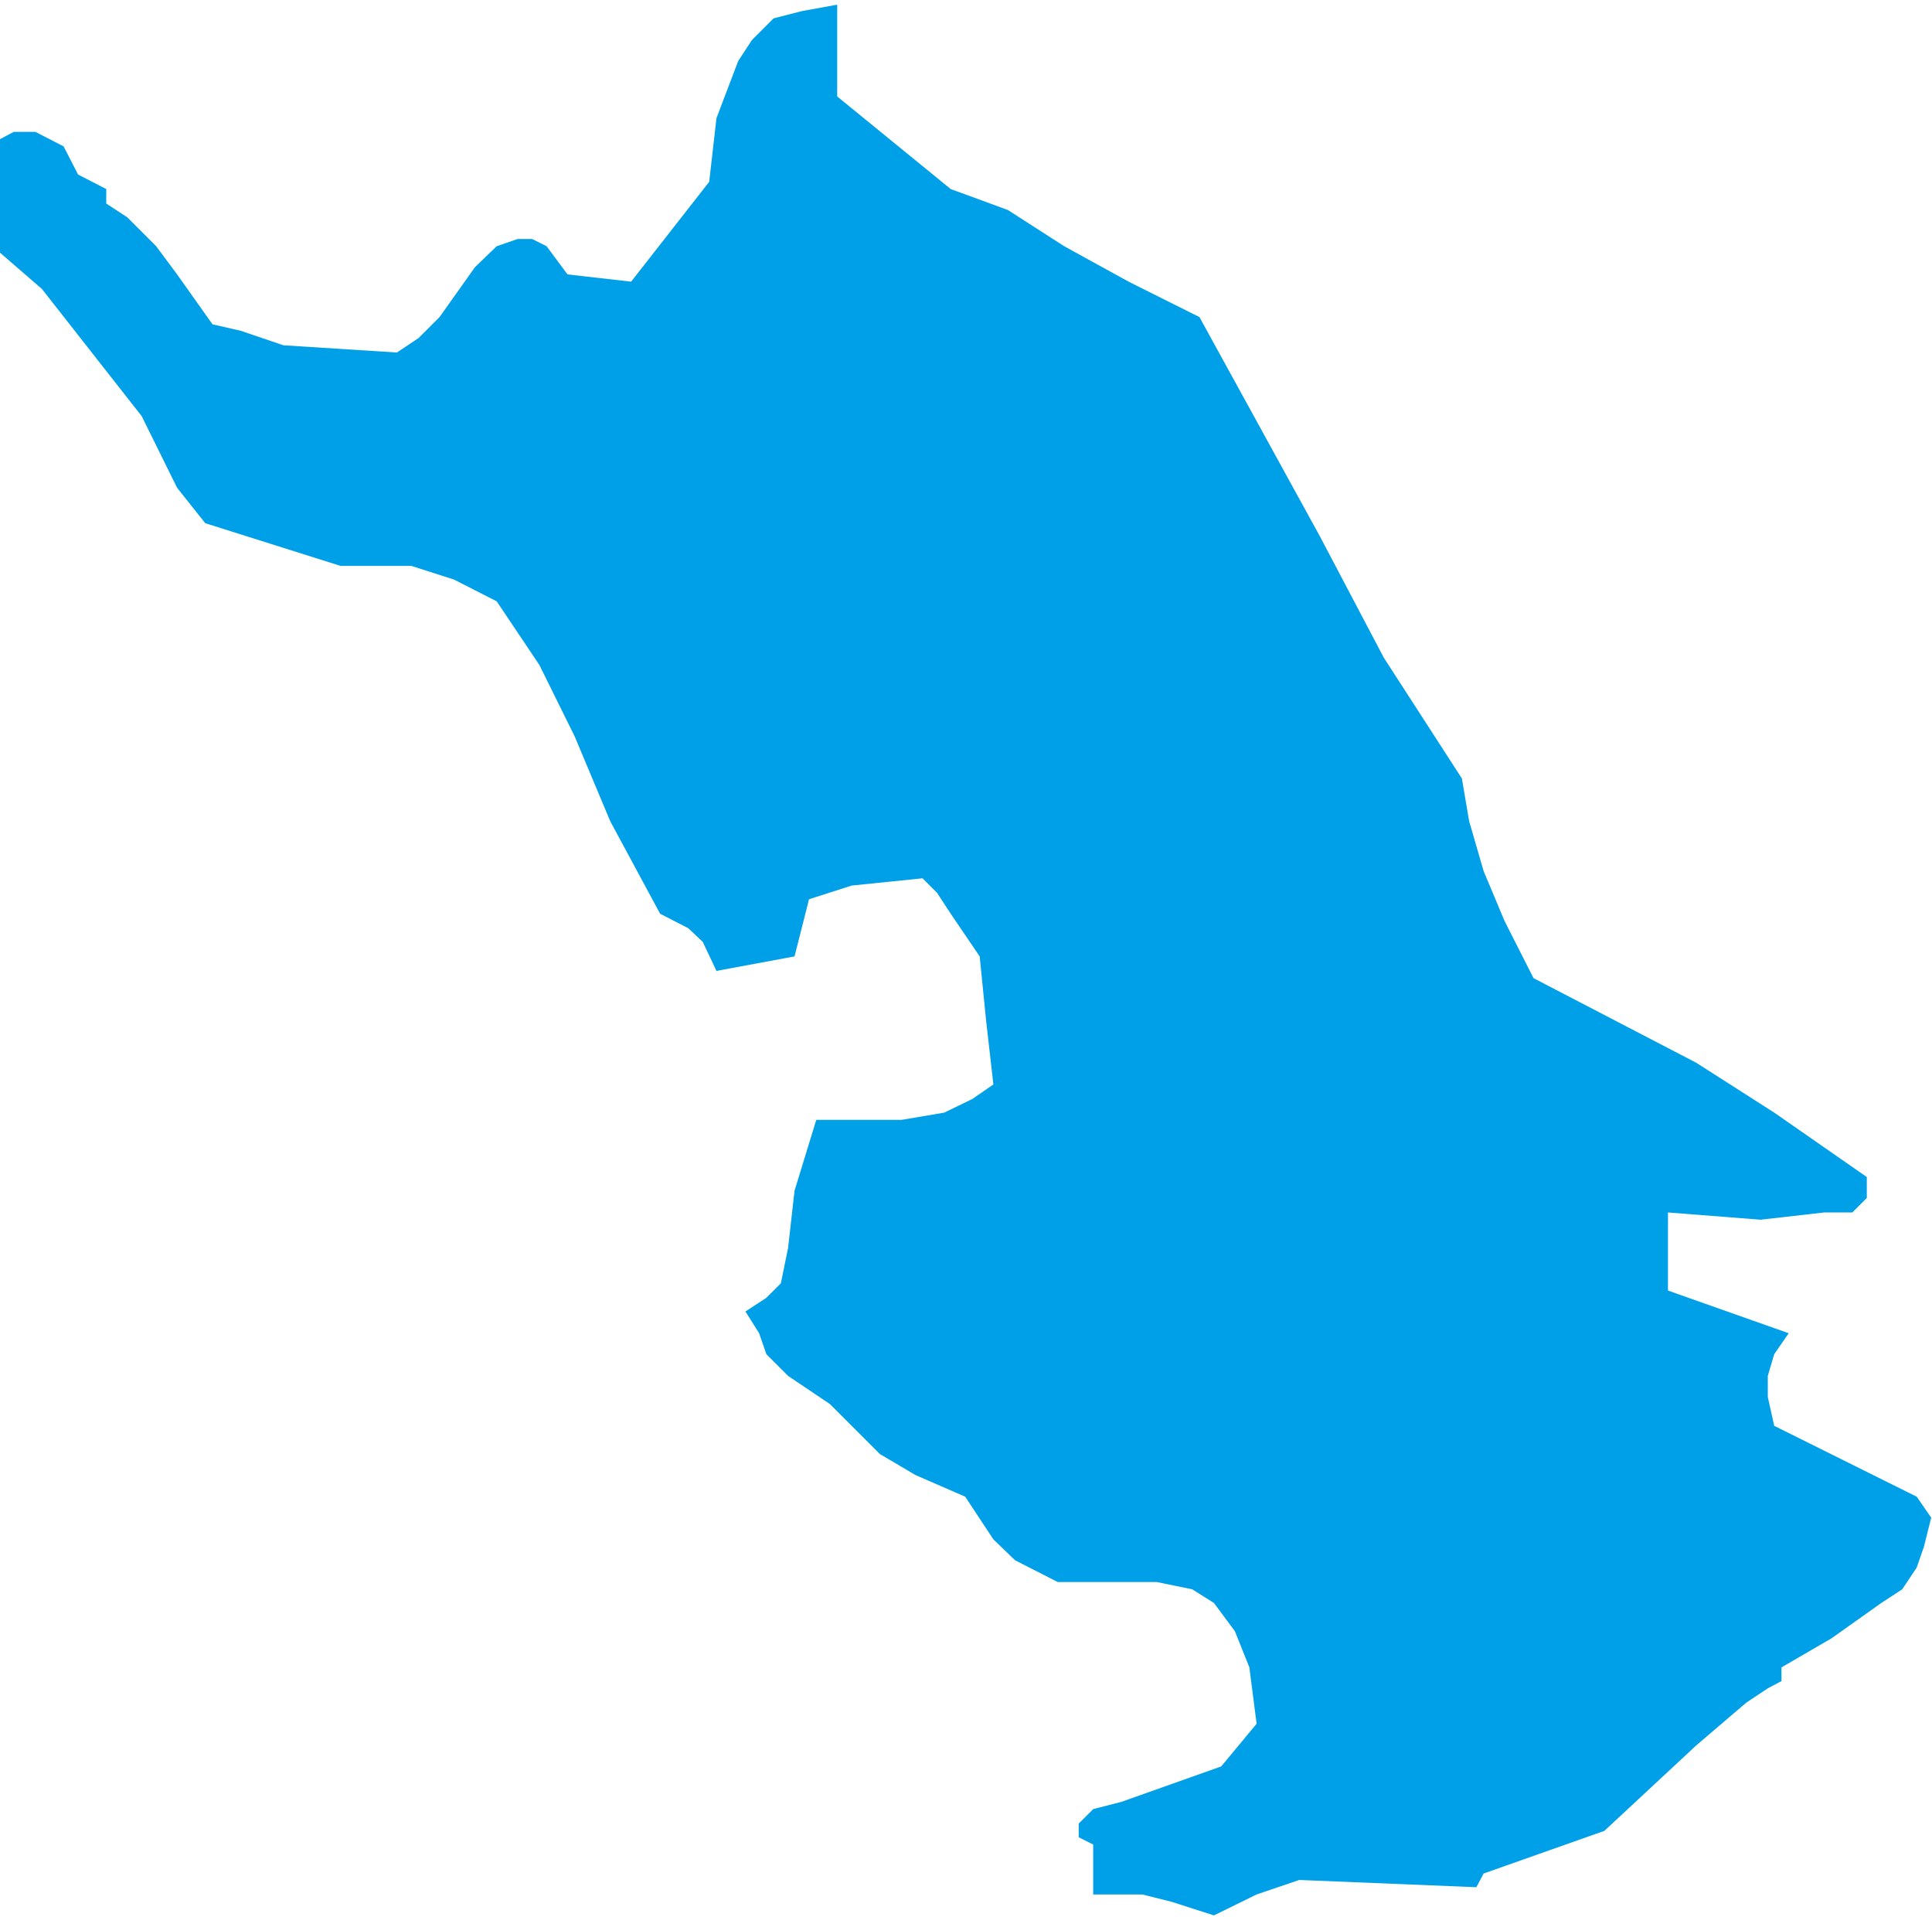
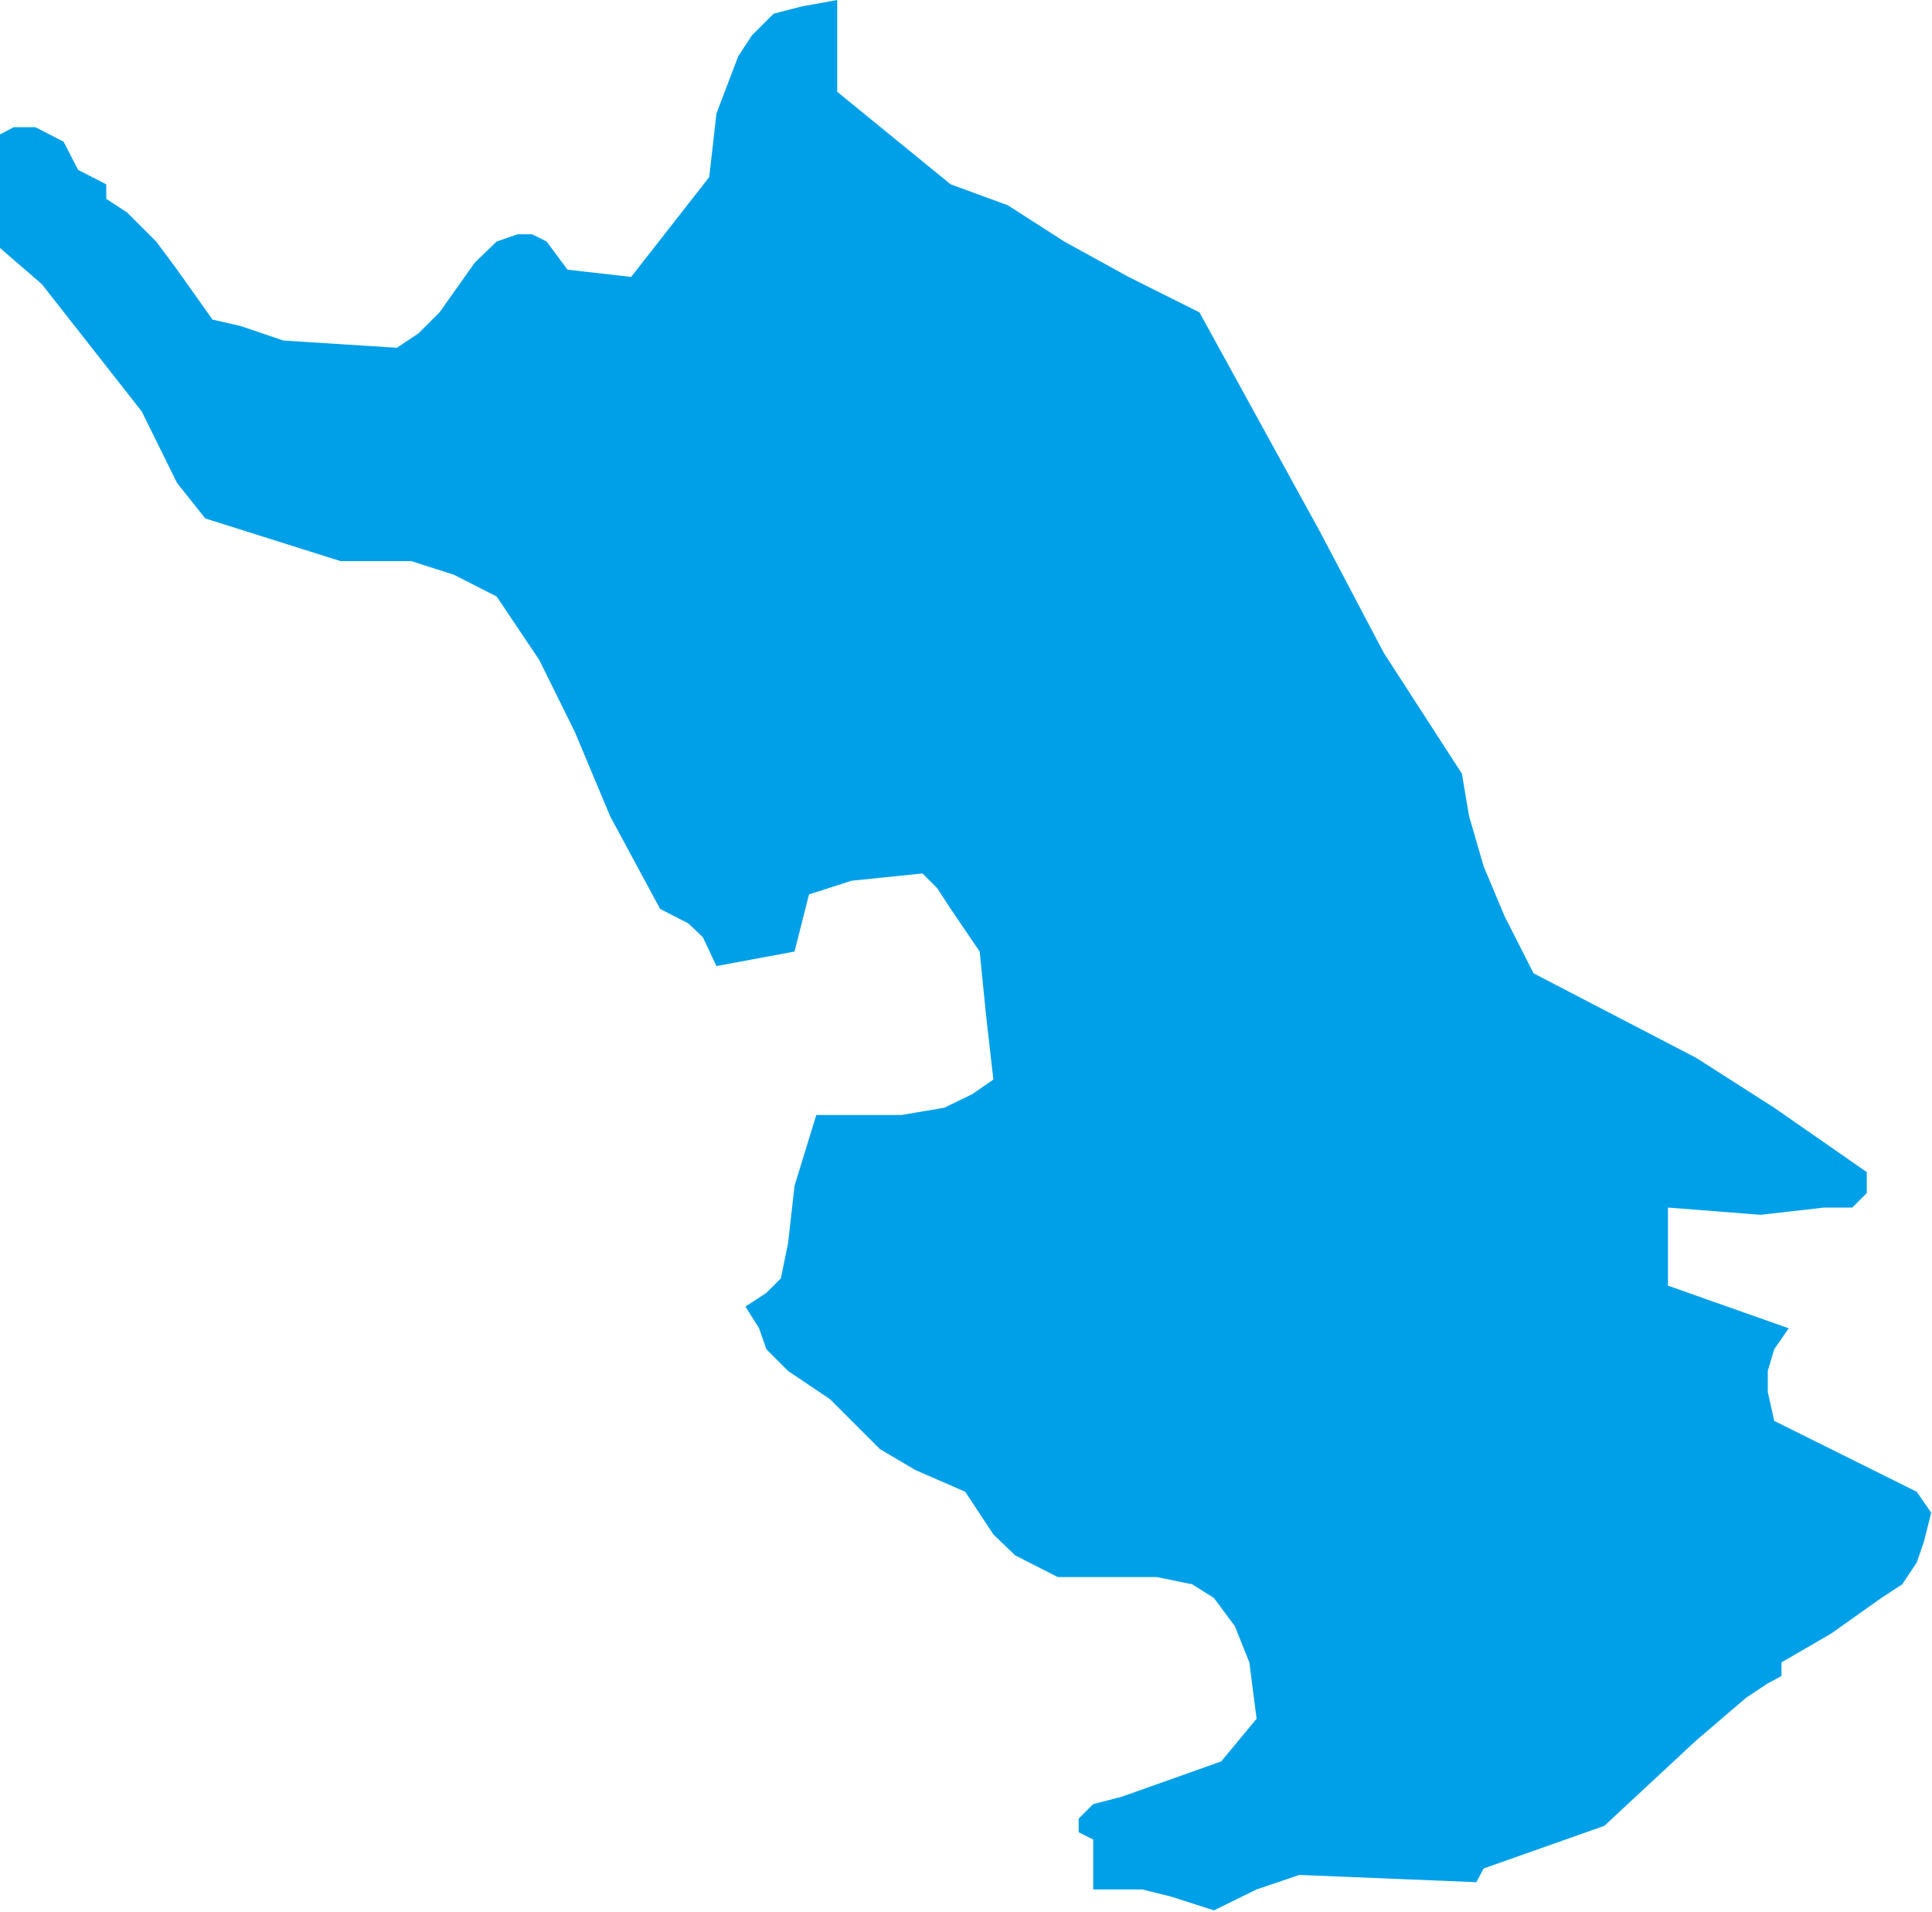
- <svg xmlns="http://www.w3.org/2000/svg" width="250" height="248" id="svg11354" version="1.1">
-   <defs id="defs11356" />
-   <g id="layer1" transform="translate(0,-804.3622)">
-     <g transform="matrix(0.1041667,0,0,0.1041667,-1915.521,-246.8045)" style="visibility:visible" class="com.sun.star.drawing.CustomShape" id="g496">
+ <svg xmlns="http://www.w3.org/2000/svg" width="2400" height="2375" id="svg5394" version="1.1">
+   <defs id="defs5396" />
+   <g id="layer1" transform="translate(0,1322.638)">
+     <g transform="translate(-18389,-11419.638)" class="com.sun.star.drawing.CustomShape" id="g496">
      <g id="g498">
-         <path d="m 19897,12470 0,0 -53,-17 -36,-9 -61,0 0,0 0,-62 0,0 -18,-9 0,-8 0,-9 18,-18 35,-9 124,-44 0,0 44,-53 0,0 -9,-70 -18,-45 -26,-35 -27,-17 -44,-9 -35,0 -88,0 0,0 -53,-27 -27,-26 -35,-53 0,0 -62,-27 -44,-26 -35,-35 -27,-27 0,0 -52,-35 -27,-27 -9,-26 -17,-27 0,0 26,-17 18,-18 9,-44 8,-71 0,0 27,-88 0,0 53,0 53,0 53,-9 35,-17 26,-18 0,0 -9,-79 -8,-80 -36,-53 -17,-26 -18,-18 0,0 -88,9 -53,17 0,0 -18,71 0,0 -97,18 0,0 -17,-36 -18,-17 -35,-18 0,0 -62,-115 -44,-105 -44,-89 -53,-79 0,0 -53,-27 -53,-17 -88,0 0,0 -168,-53 0,0 -35,-44 0,0 -44,-89 -62,-79 -62,-79 -52,-45 0,0 0,-61 0,-62 0,-18 17,-9 27,0 35,18 0,0 18,35 35,18 0,0 0,18 0,0 26,17 36,36 26,35 44,62 0,0 35,8 53,18 141,9 0,0 27,-18 26,-26 44,-62 27,-26 26,-9 18,0 18,9 26,35 0,0 79,9 0,0 97,-124 0,0 9,-79 27,-71 17,-26 27,-27 35,-9 44,-8 0,0 0,114 0,0 141,115 0,0 71,26 70,45 80,44 88,44 0,0 150,273 79,150 97,150 0,0 9,53 18,62 26,62 36,71 0,0 202,105 97,62 115,80 0,0 0,26 0,0 -18,18 -35,0 -79,9 -115,-9 0,0 0,97 0,0 150,53 0,0 -18,26 -8,27 0,26 8,36 0,0 177,88 0,0 18,26 0,0 -9,36 -9,26 -18,27 -26,17 -62,44 -62,36 0,0 0,17 0,0 -17,9 -27,18 -62,53 -114,106 0,0 -150,53 0,0 -9,17 0,0 -220,-9 0,0 -53,18 -53,26 0,0 0,0 z m -1508,-2373 0,0 z m 2399,2374 0,0 z" id="path500" style="fill:#00a0e9;stroke:none" />
-         <rect x="18389" y="10097" width="2400" height="2375" id="rect502" style="fill:none;stroke:none" />
-         <rect x="18389" y="10098" width="2399" height="2374" id="rect504" style="fill:none;stroke:none" />
+         <path style="fill:#00a0e9;stroke:none" d="m 19897,12470 0,0 -53,-17 -36,-9 -61,0 0,0 0,-62 0,0 -18,-9 0,-8 0,-9 18,-18 35,-9 124,-44 0,0 44,-53 0,0 -9,-70 -18,-45 -26,-35 -27,-17 -44,-9 -35,0 -88,0 0,0 -53,-27 -27,-26 -35,-53 0,0 -62,-27 -44,-26 -35,-35 -27,-27 0,0 -52,-35 -27,-27 -9,-26 -17,-27 0,0 26,-17 18,-18 9,-44 8,-71 0,0 27,-88 0,0 53,0 53,0 53,-9 35,-17 26,-18 0,0 -9,-79 -8,-80 -36,-53 -17,-26 -18,-18 0,0 -88,9 -53,17 0,0 -18,71 0,0 -97,18 0,0 -17,-36 -18,-17 -35,-18 0,0 -62,-115 -44,-105 -44,-89 -53,-79 0,0 -53,-27 -53,-17 -88,0 0,0 -168,-53 0,0 -35,-44 0,0 -44,-89 -62,-79 -62,-79 -52,-45 0,0 0,-61 0,-62 0,-18 17,-9 27,0 35,18 0,0 18,35 35,18 0,0 0,18 0,0 26,17 36,36 26,35 44,62 0,0 35,8 53,18 141,9 0,0 27,-18 26,-26 44,-62 27,-26 26,-9 18,0 18,9 26,35 0,0 79,9 0,0 97,-124 0,0 9,-79 27,-71 17,-26 27,-27 35,-9 44,-8 0,0 0,114 0,0 141,115 0,0 71,26 70,45 80,44 88,44 0,0 150,273 79,150 97,150 0,0 9,53 18,62 26,62 36,71 0,0 202,105 97,62 115,80 0,0 0,26 0,0 -18,18 -35,0 -79,9 -115,-9 0,0 0,97 0,0 150,53 0,0 -18,26 -8,27 0,26 8,36 0,0 177,88 0,0 18,26 0,0 -9,36 -9,26 -18,27 -26,17 -62,44 -62,36 0,0 0,17 0,0 -17,9 -27,18 -62,53 -114,106 0,0 -150,53 0,0 -9,17 0,0 -220,-9 0,0 -53,18 -53,26 0,0 0,0 z m -1508,-2373 0,0 z m 2399,2374 0,0 z" id="path500" />
+         <rect style="fill:none;stroke:none" x="18389" y="10097" width="2400" height="2375" id="rect502" />
+         <rect style="fill:none;stroke:none" x="18389" y="10098" width="2399" height="2374" id="rect504" />
      </g>
    </g>
  </g>
</svg>
